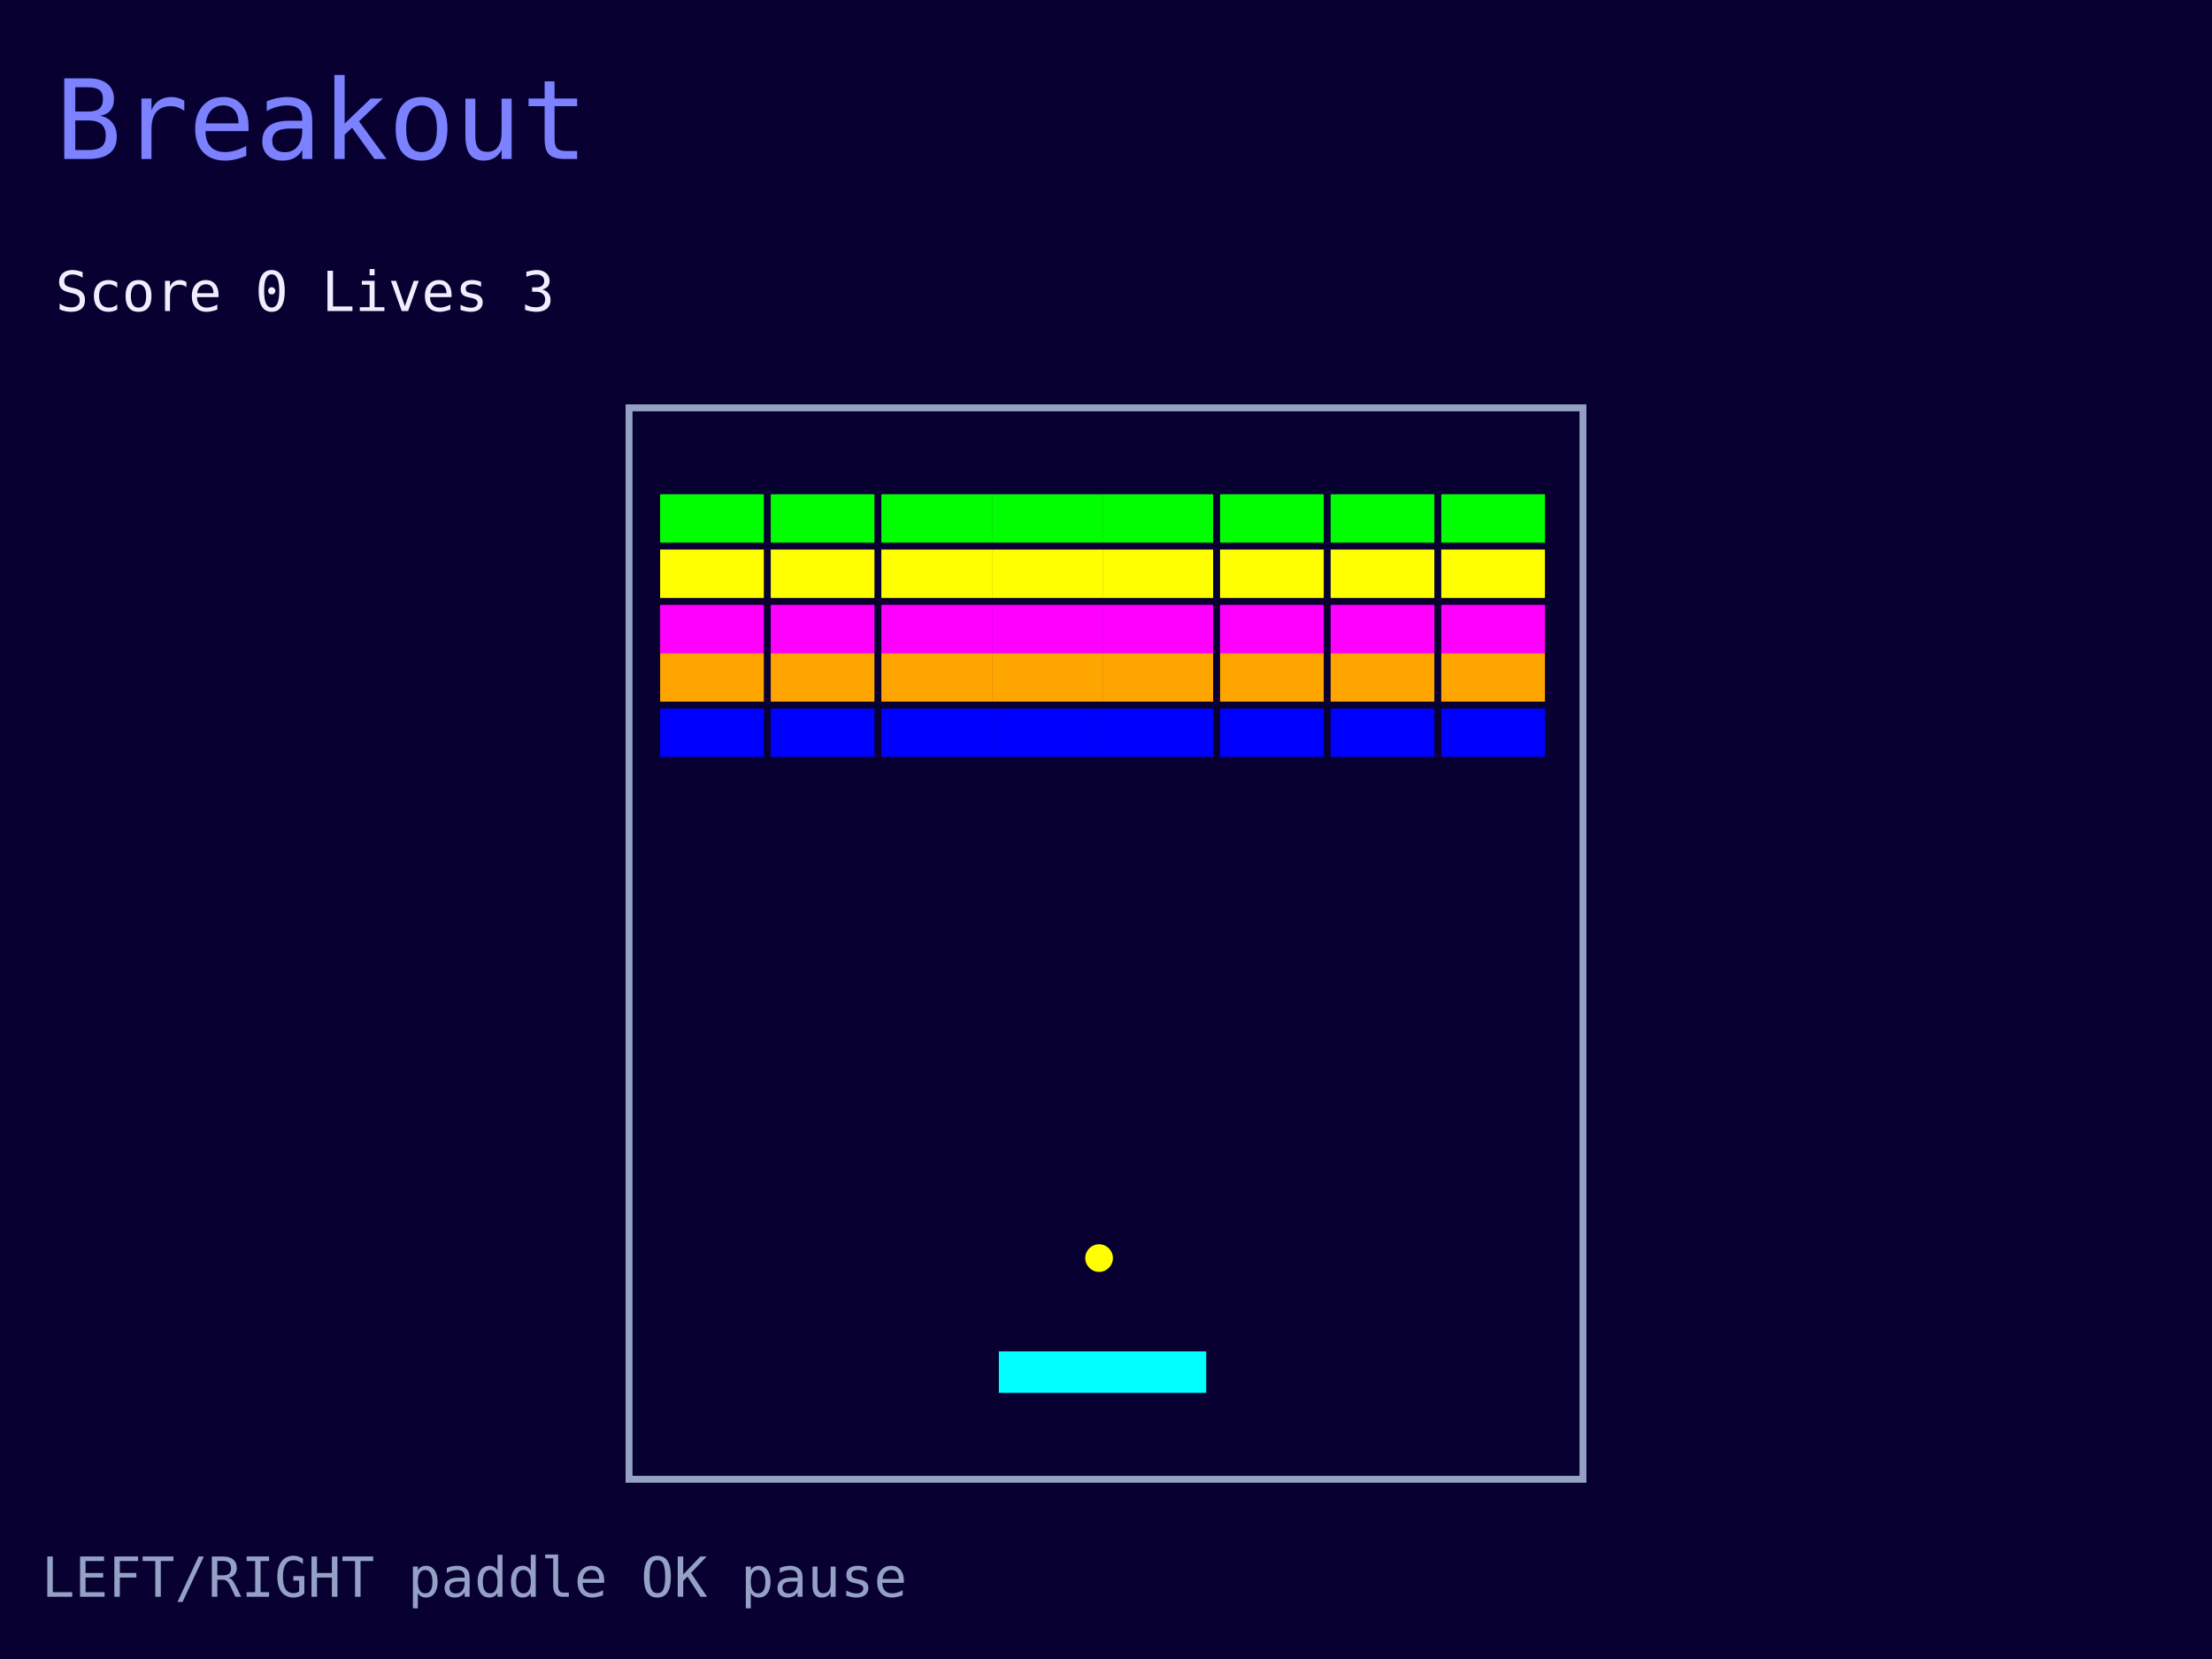
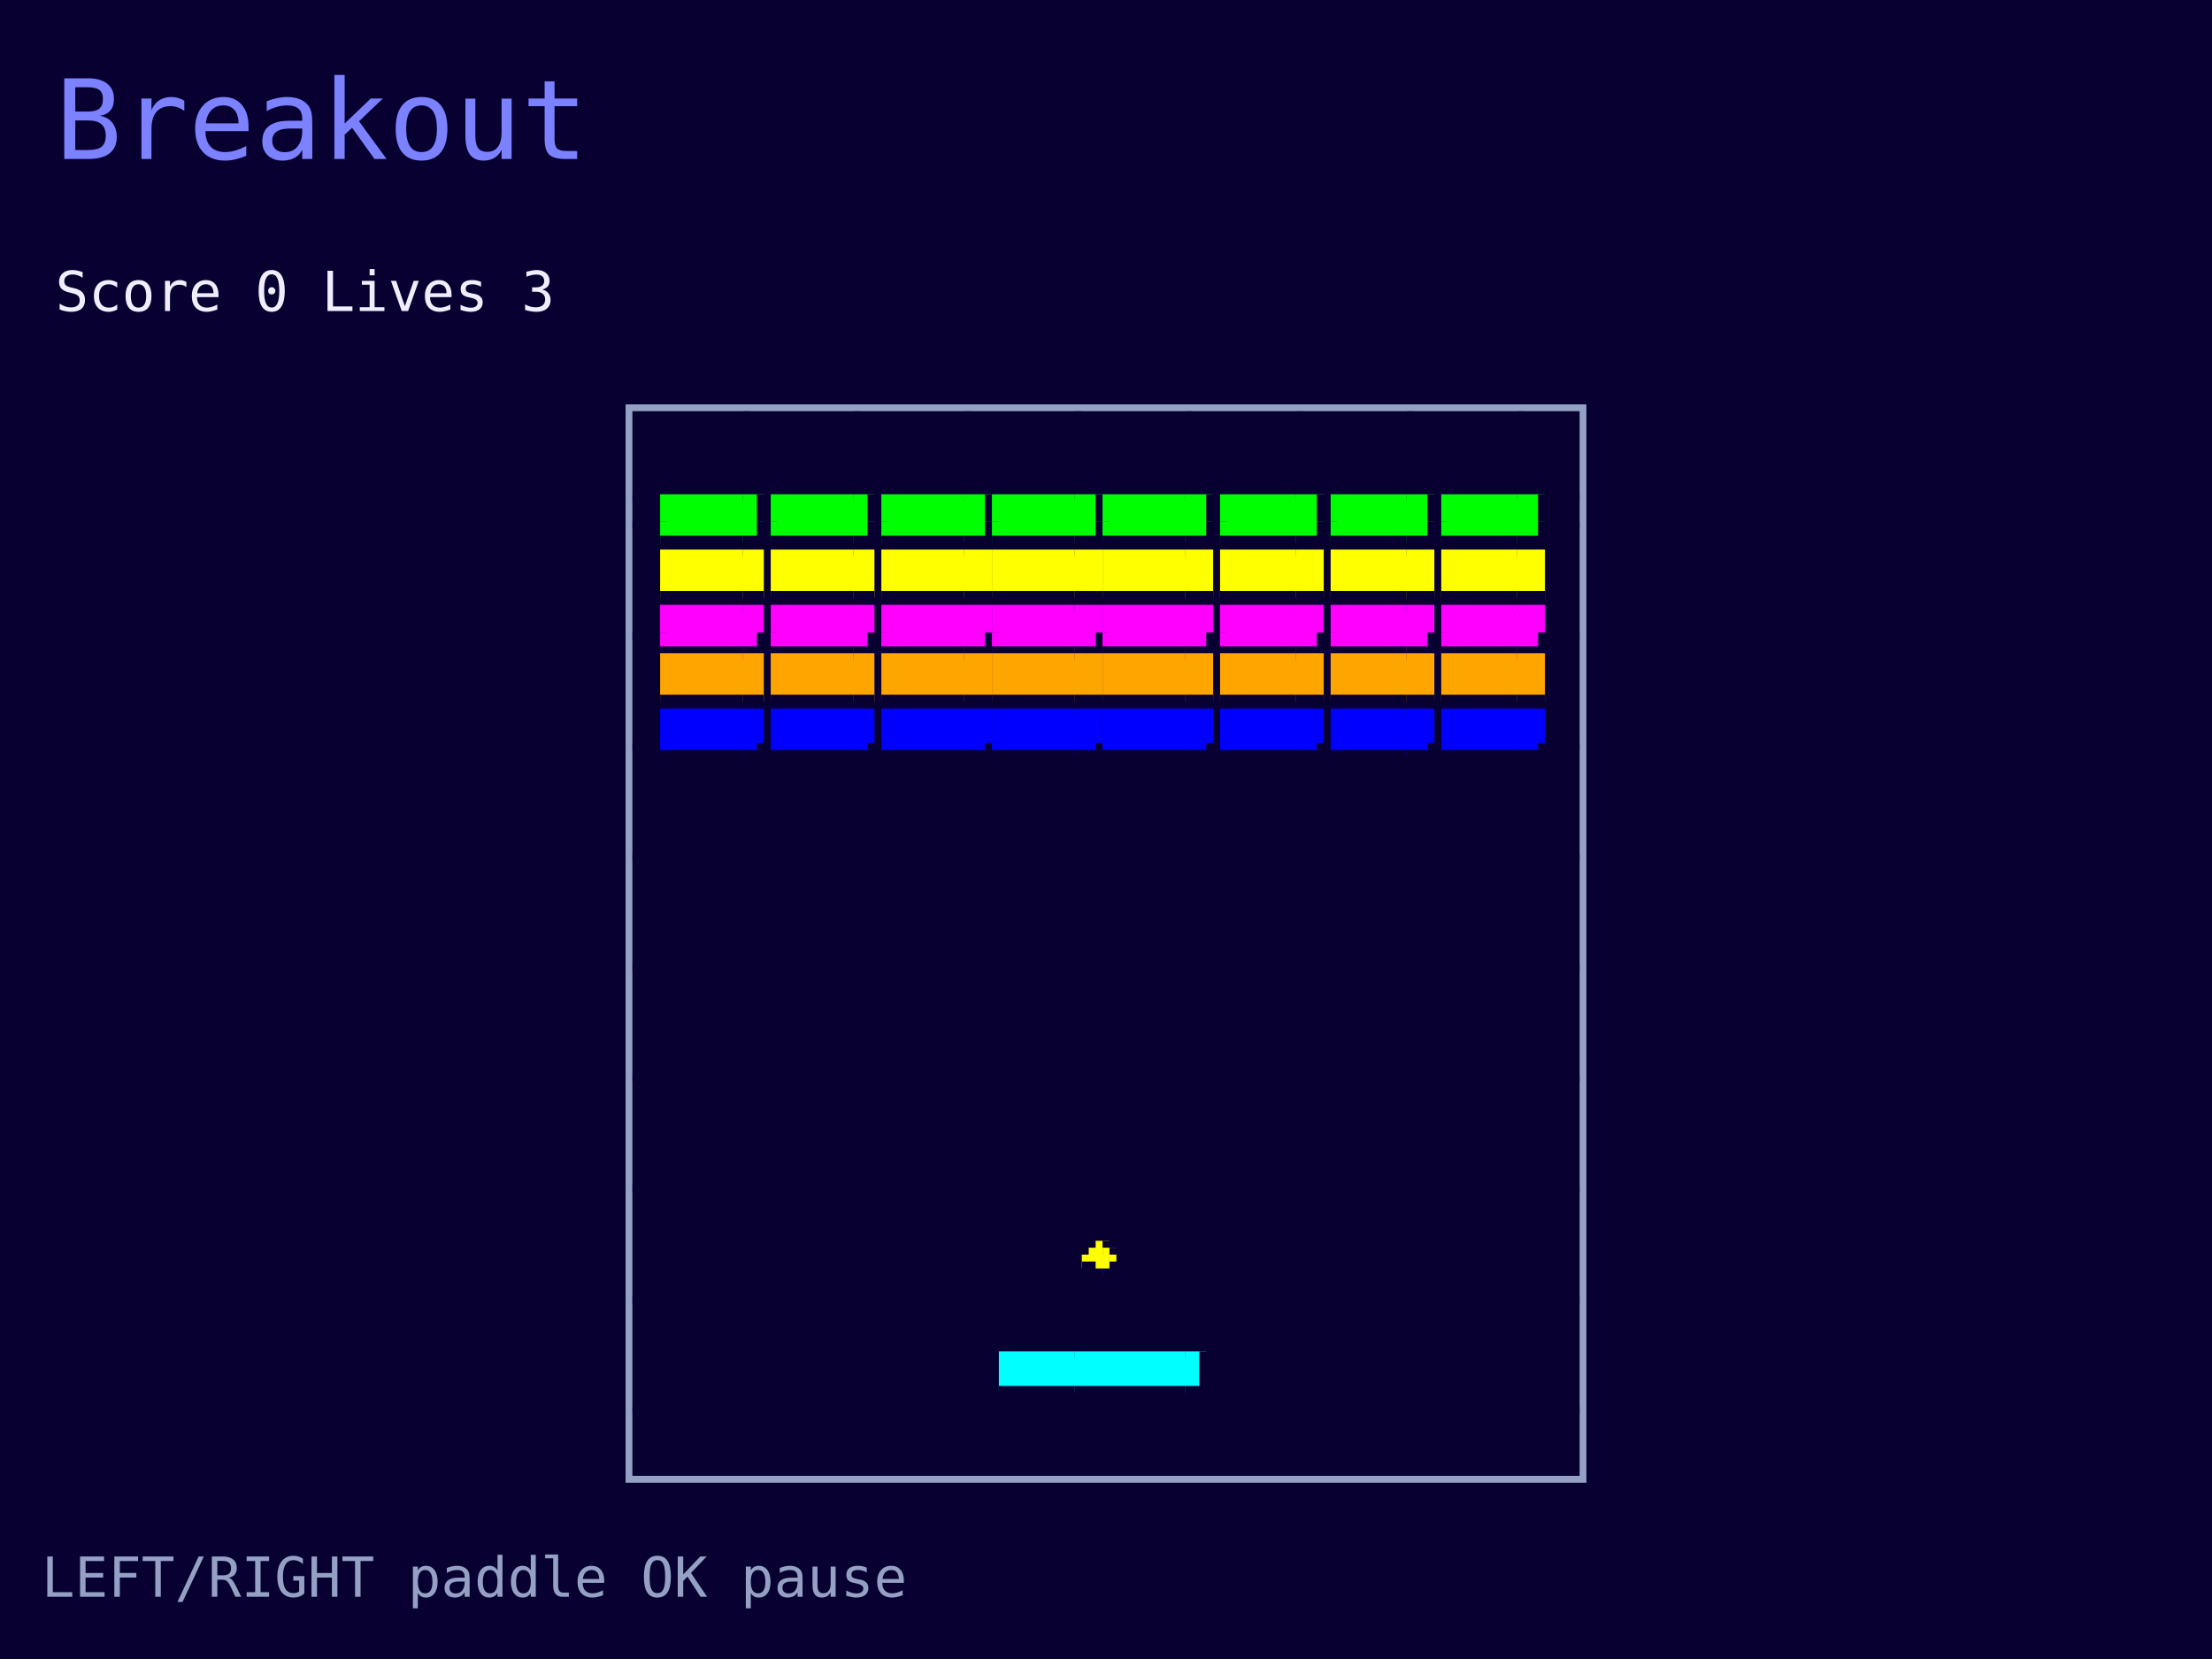
<svg xmlns="http://www.w3.org/2000/svg" width="320" height="240" viewBox="0 0 320 240">
  <rect x="0" y="0" width="320" height="240" rx="0" fill="#080031" stroke="#080031" />
  <text x="8" y="23" fill="#7b81ff" font-family="monospace" font-size="16" textLength="96" lengthAdjust="spacingAndGlyphs">Breakout</text>
-   <rect x="0" y="34" width="320" height="18" rx="0" fill="#080031" stroke="#080031" />
+   <rect x="91" y="59" width="138" height="155" rx="0" fill="none" stroke="#94a1c5" />
+   <text x="6" y="231" fill="#94a1c5" font-family="monospace" font-size="8" textLength="162" lengthAdjust="spacingAndGlyphs">LEFT/RIGHT paddle  OK pause</text>
+   <rect x="8" y="35" width="304" height="17" rx="0" fill="#080031" stroke="#080031" />
  <text x="8" y="45" fill="#eeeeff" font-family="monospace" font-size="8" textLength="96" lengthAdjust="spacingAndGlyphs">Score 0  Lives 3</text>
-   <rect x="92" y="60" width="136" height="153" rx="0" fill="#080031" stroke="#080031" />
-   <rect x="91" y="59" width="138" height="155" rx="0" fill="none" stroke="#94a1c5" />
-   <rect x="96" y="72" width="14" height="6" rx="0" fill="#00ff00" stroke="#00ff00" />
-   <rect x="112" y="72" width="14" height="6" rx="0" fill="#00ff00" stroke="#00ff00" />
-   <rect x="128" y="72" width="15" height="6" rx="0" fill="#00ff00" stroke="#00ff00" />
-   <rect x="144" y="72" width="15" height="6" rx="0" fill="#00ff00" stroke="#00ff00" />
-   <rect x="160" y="72" width="15" height="6" rx="0" fill="#00ff00" stroke="#00ff00" />
-   <rect x="177" y="72" width="14" height="6" rx="0" fill="#00ff00" stroke="#00ff00" />
-   <rect x="193" y="72" width="14" height="6" rx="0" fill="#00ff00" stroke="#00ff00" />
-   <rect x="209" y="72" width="14" height="6" rx="0" fill="#00ff00" stroke="#00ff00" />
-   <rect x="96" y="80" width="14" height="6" rx="0" fill="#ffff00" stroke="#ffff00" />
-   <rect x="112" y="80" width="14" height="6" rx="0" fill="#ffff00" stroke="#ffff00" />
-   <rect x="128" y="80" width="15" height="6" rx="0" fill="#ffff00" stroke="#ffff00" />
-   <rect x="144" y="80" width="15" height="6" rx="0" fill="#ffff00" stroke="#ffff00" />
-   <rect x="160" y="80" width="15" height="6" rx="0" fill="#ffff00" stroke="#ffff00" />
-   <rect x="177" y="80" width="14" height="6" rx="0" fill="#ffff00" stroke="#ffff00" />
-   <rect x="193" y="80" width="14" height="6" rx="0" fill="#ffff00" stroke="#ffff00" />
-   <rect x="209" y="80" width="14" height="6" rx="0" fill="#ffff00" stroke="#ffff00" />
-   <rect x="96" y="88" width="14" height="6" rx="0" fill="#ff00ff" stroke="#ff00ff" />
-   <rect x="112" y="88" width="14" height="6" rx="0" fill="#ff00ff" stroke="#ff00ff" />
-   <rect x="128" y="88" width="15" height="6" rx="0" fill="#ff00ff" stroke="#ff00ff" />
-   <rect x="144" y="88" width="15" height="6" rx="0" fill="#ff00ff" stroke="#ff00ff" />
-   <rect x="160" y="88" width="15" height="6" rx="0" fill="#ff00ff" stroke="#ff00ff" />
-   <rect x="177" y="88" width="14" height="6" rx="0" fill="#ff00ff" stroke="#ff00ff" />
-   <rect x="193" y="88" width="14" height="6" rx="0" fill="#ff00ff" stroke="#ff00ff" />
-   <rect x="209" y="88" width="14" height="6" rx="0" fill="#ff00ff" stroke="#ff00ff" />
-   <rect x="96" y="95" width="14" height="6" rx="0" fill="#ffa500" stroke="#ffa500" />
-   <rect x="112" y="95" width="14" height="6" rx="0" fill="#ffa500" stroke="#ffa500" />
-   <rect x="128" y="95" width="15" height="6" rx="0" fill="#ffa500" stroke="#ffa500" />
-   <rect x="144" y="95" width="15" height="6" rx="0" fill="#ffa500" stroke="#ffa500" />
-   <rect x="160" y="95" width="15" height="6" rx="0" fill="#ffa500" stroke="#ffa500" />
-   <rect x="177" y="95" width="14" height="6" rx="0" fill="#ffa500" stroke="#ffa500" />
-   <rect x="193" y="95" width="14" height="6" rx="0" fill="#ffa500" stroke="#ffa500" />
-   <rect x="209" y="95" width="14" height="6" rx="0" fill="#ffa500" stroke="#ffa500" />
-   <rect x="96" y="103" width="14" height="6" rx="0" fill="#0000ff" stroke="#0000ff" />
-   <rect x="112" y="103" width="14" height="6" rx="0" fill="#0000ff" stroke="#0000ff" />
-   <rect x="128" y="103" width="15" height="6" rx="0" fill="#0000ff" stroke="#0000ff" />
-   <rect x="144" y="103" width="15" height="6" rx="0" fill="#0000ff" stroke="#0000ff" />
-   <rect x="160" y="103" width="15" height="6" rx="0" fill="#0000ff" stroke="#0000ff" />
-   <rect x="177" y="103" width="14" height="6" rx="0" fill="#0000ff" stroke="#0000ff" />
-   <rect x="193" y="103" width="14" height="6" rx="0" fill="#0000ff" stroke="#0000ff" />
-   <rect x="209" y="103" width="14" height="6" rx="0" fill="#0000ff" stroke="#0000ff" />
-   <rect x="145" y="196" width="29" height="5" rx="0" fill="#00ffff" stroke="#00ffff" />
-   <circle cx="159" cy="182" r="2" fill="#ffff00" />
-   <rect x="0" y="217" width="320" height="23" rx="0" fill="#080031" stroke="#080031" />
-   <text x="6" y="231" fill="#94a1c5" font-family="monospace" font-size="8" textLength="162" lengthAdjust="spacingAndGlyphs">LEFT/RIGHT paddle  OK pause</text>
+   <rect x="92" y="60" width="16" height="12" rx="0" fill="#080031" stroke="#080031" />
+   <rect x="92" y="72" width="4" height="4" rx="0" fill="#080031" stroke="#080031" />
+   <rect x="96" y="72" width="12" height="4" rx="0" fill="#00ff00" stroke="#00ff00" />
+   <rect x="108" y="60" width="16" height="12" rx="0" fill="#080031" stroke="#080031" />
+   <rect x="108" y="72" width="2" height="4" rx="0" fill="#00ff00" stroke="#00ff00" />
+   <rect x="110" y="72" width="2" height="4" rx="0" fill="#080031" stroke="#080031" />
+   <rect x="112" y="72" width="12" height="4" rx="0" fill="#00ff00" stroke="#00ff00" />
+   <rect x="124" y="60" width="16" height="12" rx="0" fill="#080031" stroke="#080031" />
+   <rect x="124" y="72" width="2" height="4" rx="0" fill="#00ff00" stroke="#00ff00" />
+   <rect x="126" y="72" width="2" height="4" rx="0" fill="#080031" stroke="#080031" />
+   <rect x="128" y="72" width="12" height="4" rx="0" fill="#00ff00" stroke="#00ff00" />
+   <rect x="140" y="60" width="16" height="12" rx="0" fill="#080031" stroke="#080031" />
+   <rect x="140" y="72" width="3" height="4" rx="0" fill="#00ff00" stroke="#00ff00" />
+   <rect x="143" y="72" width="1" height="4" rx="0" fill="#080031" stroke="#080031" />
+   <rect x="144" y="72" width="12" height="4" rx="0" fill="#00ff00" stroke="#00ff00" />
+   <rect x="156" y="60" width="16" height="12" rx="0" fill="#080031" stroke="#080031" />
+   <rect x="156" y="72" width="3" height="4" rx="0" fill="#00ff00" stroke="#00ff00" />
+   <rect x="159" y="72" width="1" height="4" rx="0" fill="#080031" stroke="#080031" />
+   <rect x="160" y="72" width="12" height="4" rx="0" fill="#00ff00" stroke="#00ff00" />
+   <rect x="172" y="60" width="16" height="12" rx="0" fill="#080031" stroke="#080031" />
+   <rect x="172" y="72" width="3" height="4" rx="0" fill="#00ff00" stroke="#00ff00" />
+   <rect x="175" y="72" width="2" height="4" rx="0" fill="#080031" stroke="#080031" />
+   <rect x="177" y="72" width="11" height="4" rx="0" fill="#00ff00" stroke="#00ff00" />
+   <rect x="188" y="60" width="16" height="12" rx="0" fill="#080031" stroke="#080031" />
+   <rect x="188" y="72" width="3" height="4" rx="0" fill="#00ff00" stroke="#00ff00" />
+   <rect x="191" y="72" width="2" height="4" rx="0" fill="#080031" stroke="#080031" />
+   <rect x="193" y="72" width="11" height="4" rx="0" fill="#00ff00" stroke="#00ff00" />
+   <rect x="204" y="60" width="16" height="12" rx="0" fill="#080031" stroke="#080031" />
+   <rect x="204" y="72" width="3" height="4" rx="0" fill="#00ff00" stroke="#00ff00" />
+   <rect x="207" y="72" width="2" height="4" rx="0" fill="#080031" stroke="#080031" />
+   <rect x="209" y="72" width="11" height="4" rx="0" fill="#00ff00" stroke="#00ff00" />
+   <rect x="220" y="60" width="8" height="12" rx="0" fill="#080031" stroke="#080031" />
+   <rect x="220" y="72" width="3" height="4" rx="0" fill="#00ff00" stroke="#00ff00" />
+   <rect x="223" y="72" width="5" height="4" rx="0" fill="#080031" stroke="#080031" />
+   <rect x="92" y="76" width="4" height="16" rx="0" fill="#080031" stroke="#080031" />
+   <rect x="96" y="76" width="12" height="2" rx="0" fill="#00ff00" stroke="#00ff00" />
+   <rect x="96" y="78" width="12" height="2" rx="0" fill="#080031" stroke="#080031" />
+   <rect x="96" y="80" width="12" height="6" rx="0" fill="#ffff00" stroke="#ffff00" />
+   <rect x="96" y="86" width="12" height="2" rx="0" fill="#080031" stroke="#080031" />
+   <rect x="96" y="88" width="12" height="4" rx="0" fill="#ff00ff" stroke="#ff00ff" />
+   <rect x="108" y="76" width="2" height="2" rx="0" fill="#00ff00" stroke="#00ff00" />
+   <rect x="110" y="76" width="2" height="16" rx="0" fill="#080031" stroke="#080031" />
+   <rect x="112" y="76" width="12" height="2" rx="0" fill="#00ff00" stroke="#00ff00" />
+   <rect x="108" y="78" width="2" height="2" rx="0" fill="#080031" stroke="#080031" />
+   <rect x="112" y="78" width="12" height="2" rx="0" fill="#080031" stroke="#080031" />
+   <rect x="108" y="80" width="2" height="6" rx="0" fill="#ffff00" stroke="#ffff00" />
+   <rect x="112" y="80" width="12" height="6" rx="0" fill="#ffff00" stroke="#ffff00" />
+   <rect x="108" y="86" width="2" height="2" rx="0" fill="#080031" stroke="#080031" />
+   <rect x="112" y="86" width="12" height="2" rx="0" fill="#080031" stroke="#080031" />
+   <rect x="108" y="88" width="2" height="4" rx="0" fill="#ff00ff" stroke="#ff00ff" />
+   <rect x="112" y="88" width="12" height="4" rx="0" fill="#ff00ff" stroke="#ff00ff" />
+   <rect x="124" y="76" width="2" height="2" rx="0" fill="#00ff00" stroke="#00ff00" />
+   <rect x="126" y="76" width="2" height="16" rx="0" fill="#080031" stroke="#080031" />
+   <rect x="128" y="76" width="12" height="2" rx="0" fill="#00ff00" stroke="#00ff00" />
+   <rect x="124" y="78" width="2" height="2" rx="0" fill="#080031" stroke="#080031" />
+   <rect x="128" y="78" width="12" height="2" rx="0" fill="#080031" stroke="#080031" />
+   <rect x="124" y="80" width="2" height="6" rx="0" fill="#ffff00" stroke="#ffff00" />
+   <rect x="128" y="80" width="12" height="6" rx="0" fill="#ffff00" stroke="#ffff00" />
+   <rect x="124" y="86" width="2" height="2" rx="0" fill="#080031" stroke="#080031" />
+   <rect x="128" y="86" width="12" height="2" rx="0" fill="#080031" stroke="#080031" />
+   <rect x="124" y="88" width="2" height="4" rx="0" fill="#ff00ff" stroke="#ff00ff" />
+   <rect x="128" y="88" width="12" height="4" rx="0" fill="#ff00ff" stroke="#ff00ff" />
+   <rect x="140" y="76" width="3" height="2" rx="0" fill="#00ff00" stroke="#00ff00" />
+   <rect x="143" y="76" width="1" height="16" rx="0" fill="#080031" stroke="#080031" />
+   <rect x="144" y="76" width="12" height="2" rx="0" fill="#00ff00" stroke="#00ff00" />
+   <rect x="140" y="78" width="3" height="2" rx="0" fill="#080031" stroke="#080031" />
+   <rect x="144" y="78" width="12" height="2" rx="0" fill="#080031" stroke="#080031" />
+   <rect x="140" y="80" width="3" height="6" rx="0" fill="#ffff00" stroke="#ffff00" />
+   <rect x="144" y="80" width="12" height="6" rx="0" fill="#ffff00" stroke="#ffff00" />
+   <rect x="140" y="86" width="3" height="2" rx="0" fill="#080031" stroke="#080031" />
+   <rect x="144" y="86" width="12" height="2" rx="0" fill="#080031" stroke="#080031" />
+   <rect x="140" y="88" width="3" height="4" rx="0" fill="#ff00ff" stroke="#ff00ff" />
+   <rect x="144" y="88" width="12" height="4" rx="0" fill="#ff00ff" stroke="#ff00ff" />
+   <rect x="156" y="76" width="3" height="2" rx="0" fill="#00ff00" stroke="#00ff00" />
+   <rect x="159" y="76" width="1" height="16" rx="0" fill="#080031" stroke="#080031" />
+   <rect x="160" y="76" width="12" height="2" rx="0" fill="#00ff00" stroke="#00ff00" />
+   <rect x="156" y="78" width="3" height="2" rx="0" fill="#080031" stroke="#080031" />
+   <rect x="160" y="78" width="12" height="2" rx="0" fill="#080031" stroke="#080031" />
+   <rect x="156" y="80" width="3" height="6" rx="0" fill="#ffff00" stroke="#ffff00" />
+   <rect x="160" y="80" width="12" height="6" rx="0" fill="#ffff00" stroke="#ffff00" />
+   <rect x="156" y="86" width="3" height="2" rx="0" fill="#080031" stroke="#080031" />
+   <rect x="160" y="86" width="12" height="2" rx="0" fill="#080031" stroke="#080031" />
+   <rect x="156" y="88" width="3" height="4" rx="0" fill="#ff00ff" stroke="#ff00ff" />
+   <rect x="160" y="88" width="12" height="4" rx="0" fill="#ff00ff" stroke="#ff00ff" />
+   <rect x="172" y="76" width="3" height="2" rx="0" fill="#00ff00" stroke="#00ff00" />
+   <rect x="175" y="76" width="2" height="16" rx="0" fill="#080031" stroke="#080031" />
+   <rect x="177" y="76" width="11" height="2" rx="0" fill="#00ff00" stroke="#00ff00" />
+   <rect x="172" y="78" width="3" height="2" rx="0" fill="#080031" stroke="#080031" />
+   <rect x="177" y="78" width="11" height="2" rx="0" fill="#080031" stroke="#080031" />
+   <rect x="172" y="80" width="3" height="6" rx="0" fill="#ffff00" stroke="#ffff00" />
+   <rect x="177" y="80" width="11" height="6" rx="0" fill="#ffff00" stroke="#ffff00" />
+   <rect x="172" y="86" width="3" height="2" rx="0" fill="#080031" stroke="#080031" />
+   <rect x="177" y="86" width="11" height="2" rx="0" fill="#080031" stroke="#080031" />
+   <rect x="172" y="88" width="3" height="4" rx="0" fill="#ff00ff" stroke="#ff00ff" />
+   <rect x="177" y="88" width="11" height="4" rx="0" fill="#ff00ff" stroke="#ff00ff" />
+   <rect x="188" y="76" width="3" height="2" rx="0" fill="#00ff00" stroke="#00ff00" />
+   <rect x="191" y="76" width="2" height="16" rx="0" fill="#080031" stroke="#080031" />
+   <rect x="193" y="76" width="11" height="2" rx="0" fill="#00ff00" stroke="#00ff00" />
+   <rect x="188" y="78" width="3" height="2" rx="0" fill="#080031" stroke="#080031" />
+   <rect x="193" y="78" width="11" height="2" rx="0" fill="#080031" stroke="#080031" />
+   <rect x="188" y="80" width="3" height="6" rx="0" fill="#ffff00" stroke="#ffff00" />
+   <rect x="193" y="80" width="11" height="6" rx="0" fill="#ffff00" stroke="#ffff00" />
+   <rect x="188" y="86" width="3" height="2" rx="0" fill="#080031" stroke="#080031" />
+   <rect x="193" y="86" width="11" height="2" rx="0" fill="#080031" stroke="#080031" />
+   <rect x="188" y="88" width="3" height="4" rx="0" fill="#ff00ff" stroke="#ff00ff" />
+   <rect x="193" y="88" width="11" height="4" rx="0" fill="#ff00ff" stroke="#ff00ff" />
+   <rect x="204" y="76" width="3" height="2" rx="0" fill="#00ff00" stroke="#00ff00" />
+   <rect x="207" y="76" width="2" height="16" rx="0" fill="#080031" stroke="#080031" />
+   <rect x="209" y="76" width="11" height="2" rx="0" fill="#00ff00" stroke="#00ff00" />
+   <rect x="204" y="78" width="3" height="2" rx="0" fill="#080031" stroke="#080031" />
+   <rect x="209" y="78" width="11" height="2" rx="0" fill="#080031" stroke="#080031" />
+   <rect x="204" y="80" width="3" height="6" rx="0" fill="#ffff00" stroke="#ffff00" />
+   <rect x="209" y="80" width="11" height="6" rx="0" fill="#ffff00" stroke="#ffff00" />
+   <rect x="204" y="86" width="3" height="2" rx="0" fill="#080031" stroke="#080031" />
+   <rect x="209" y="86" width="11" height="2" rx="0" fill="#080031" stroke="#080031" />
+   <rect x="204" y="88" width="3" height="4" rx="0" fill="#ff00ff" stroke="#ff00ff" />
+   <rect x="209" y="88" width="11" height="4" rx="0" fill="#ff00ff" stroke="#ff00ff" />
+   <rect x="220" y="76" width="3" height="2" rx="0" fill="#00ff00" stroke="#00ff00" />
+   <rect x="223" y="76" width="5" height="16" rx="0" fill="#080031" stroke="#080031" />
+   <rect x="220" y="78" width="3" height="2" rx="0" fill="#080031" stroke="#080031" />
+   <rect x="220" y="80" width="3" height="6" rx="0" fill="#ffff00" stroke="#ffff00" />
+   <rect x="220" y="86" width="3" height="2" rx="0" fill="#080031" stroke="#080031" />
+   <rect x="220" y="88" width="3" height="4" rx="0" fill="#ff00ff" stroke="#ff00ff" />
+   <rect x="92" y="92" width="4" height="16" rx="0" fill="#080031" stroke="#080031" />
+   <rect x="96" y="92" width="12" height="2" rx="0" fill="#ff00ff" stroke="#ff00ff" />
+   <rect x="96" y="94" width="12" height="1" rx="0" fill="#080031" stroke="#080031" />
+   <rect x="96" y="95" width="12" height="6" rx="0" fill="#ffa500" stroke="#ffa500" />
+   <rect x="96" y="101" width="12" height="2" rx="0" fill="#080031" stroke="#080031" />
+   <rect x="96" y="103" width="12" height="5" rx="0" fill="#0000ff" stroke="#0000ff" />
+   <rect x="108" y="92" width="2" height="2" rx="0" fill="#ff00ff" stroke="#ff00ff" />
+   <rect x="110" y="92" width="2" height="16" rx="0" fill="#080031" stroke="#080031" />
+   <rect x="112" y="92" width="12" height="2" rx="0" fill="#ff00ff" stroke="#ff00ff" />
+   <rect x="108" y="94" width="2" height="1" rx="0" fill="#080031" stroke="#080031" />
+   <rect x="112" y="94" width="12" height="1" rx="0" fill="#080031" stroke="#080031" />
+   <rect x="108" y="95" width="2" height="6" rx="0" fill="#ffa500" stroke="#ffa500" />
+   <rect x="112" y="95" width="12" height="6" rx="0" fill="#ffa500" stroke="#ffa500" />
+   <rect x="108" y="101" width="2" height="2" rx="0" fill="#080031" stroke="#080031" />
+   <rect x="112" y="101" width="12" height="2" rx="0" fill="#080031" stroke="#080031" />
+   <rect x="108" y="103" width="2" height="5" rx="0" fill="#0000ff" stroke="#0000ff" />
+   <rect x="112" y="103" width="12" height="5" rx="0" fill="#0000ff" stroke="#0000ff" />
+   <rect x="124" y="92" width="2" height="2" rx="0" fill="#ff00ff" stroke="#ff00ff" />
+   <rect x="126" y="92" width="2" height="16" rx="0" fill="#080031" stroke="#080031" />
+   <rect x="128" y="92" width="12" height="2" rx="0" fill="#ff00ff" stroke="#ff00ff" />
+   <rect x="124" y="94" width="2" height="1" rx="0" fill="#080031" stroke="#080031" />
+   <rect x="128" y="94" width="12" height="1" rx="0" fill="#080031" stroke="#080031" />
+   <rect x="124" y="95" width="2" height="6" rx="0" fill="#ffa500" stroke="#ffa500" />
+   <rect x="128" y="95" width="12" height="6" rx="0" fill="#ffa500" stroke="#ffa500" />
+   <rect x="124" y="101" width="2" height="2" rx="0" fill="#080031" stroke="#080031" />
+   <rect x="128" y="101" width="12" height="2" rx="0" fill="#080031" stroke="#080031" />
+   <rect x="124" y="103" width="2" height="5" rx="0" fill="#0000ff" stroke="#0000ff" />
+   <rect x="128" y="103" width="12" height="5" rx="0" fill="#0000ff" stroke="#0000ff" />
+   <rect x="140" y="92" width="3" height="2" rx="0" fill="#ff00ff" stroke="#ff00ff" />
+   <rect x="143" y="92" width="1" height="16" rx="0" fill="#080031" stroke="#080031" />
+   <rect x="144" y="92" width="12" height="2" rx="0" fill="#ff00ff" stroke="#ff00ff" />
+   <rect x="140" y="94" width="3" height="1" rx="0" fill="#080031" stroke="#080031" />
+   <rect x="144" y="94" width="12" height="1" rx="0" fill="#080031" stroke="#080031" />
+   <rect x="140" y="95" width="3" height="6" rx="0" fill="#ffa500" stroke="#ffa500" />
+   <rect x="144" y="95" width="12" height="6" rx="0" fill="#ffa500" stroke="#ffa500" />
+   <rect x="140" y="101" width="3" height="2" rx="0" fill="#080031" stroke="#080031" />
+   <rect x="144" y="101" width="12" height="2" rx="0" fill="#080031" stroke="#080031" />
+   <rect x="140" y="103" width="3" height="5" rx="0" fill="#0000ff" stroke="#0000ff" />
+   <rect x="144" y="103" width="12" height="5" rx="0" fill="#0000ff" stroke="#0000ff" />
+   <rect x="156" y="92" width="3" height="2" rx="0" fill="#ff00ff" stroke="#ff00ff" />
+   <rect x="159" y="92" width="1" height="16" rx="0" fill="#080031" stroke="#080031" />
+   <rect x="160" y="92" width="12" height="2" rx="0" fill="#ff00ff" stroke="#ff00ff" />
+   <rect x="156" y="94" width="3" height="1" rx="0" fill="#080031" stroke="#080031" />
+   <rect x="160" y="94" width="12" height="1" rx="0" fill="#080031" stroke="#080031" />
+   <rect x="156" y="95" width="3" height="6" rx="0" fill="#ffa500" stroke="#ffa500" />
+   <rect x="160" y="95" width="12" height="6" rx="0" fill="#ffa500" stroke="#ffa500" />
+   <rect x="156" y="101" width="3" height="2" rx="0" fill="#080031" stroke="#080031" />
+   <rect x="160" y="101" width="12" height="2" rx="0" fill="#080031" stroke="#080031" />
+   <rect x="156" y="103" width="3" height="5" rx="0" fill="#0000ff" stroke="#0000ff" />
+   <rect x="160" y="103" width="12" height="5" rx="0" fill="#0000ff" stroke="#0000ff" />
+   <rect x="172" y="92" width="3" height="2" rx="0" fill="#ff00ff" stroke="#ff00ff" />
+   <rect x="175" y="92" width="2" height="16" rx="0" fill="#080031" stroke="#080031" />
+   <rect x="177" y="92" width="11" height="2" rx="0" fill="#ff00ff" stroke="#ff00ff" />
+   <rect x="172" y="94" width="3" height="1" rx="0" fill="#080031" stroke="#080031" />
+   <rect x="177" y="94" width="11" height="1" rx="0" fill="#080031" stroke="#080031" />
+   <rect x="172" y="95" width="3" height="6" rx="0" fill="#ffa500" stroke="#ffa500" />
+   <rect x="177" y="95" width="11" height="6" rx="0" fill="#ffa500" stroke="#ffa500" />
+   <rect x="172" y="101" width="3" height="2" rx="0" fill="#080031" stroke="#080031" />
+   <rect x="177" y="101" width="11" height="2" rx="0" fill="#080031" stroke="#080031" />
+   <rect x="172" y="103" width="3" height="5" rx="0" fill="#0000ff" stroke="#0000ff" />
+   <rect x="177" y="103" width="11" height="5" rx="0" fill="#0000ff" stroke="#0000ff" />
+   <rect x="188" y="92" width="3" height="2" rx="0" fill="#ff00ff" stroke="#ff00ff" />
+   <rect x="191" y="92" width="2" height="16" rx="0" fill="#080031" stroke="#080031" />
+   <rect x="193" y="92" width="11" height="2" rx="0" fill="#ff00ff" stroke="#ff00ff" />
+   <rect x="188" y="94" width="3" height="1" rx="0" fill="#080031" stroke="#080031" />
+   <rect x="193" y="94" width="11" height="1" rx="0" fill="#080031" stroke="#080031" />
+   <rect x="188" y="95" width="3" height="6" rx="0" fill="#ffa500" stroke="#ffa500" />
+   <rect x="193" y="95" width="11" height="6" rx="0" fill="#ffa500" stroke="#ffa500" />
+   <rect x="188" y="101" width="3" height="2" rx="0" fill="#080031" stroke="#080031" />
+   <rect x="193" y="101" width="11" height="2" rx="0" fill="#080031" stroke="#080031" />
+   <rect x="188" y="103" width="3" height="5" rx="0" fill="#0000ff" stroke="#0000ff" />
+   <rect x="193" y="103" width="11" height="5" rx="0" fill="#0000ff" stroke="#0000ff" />
+   <rect x="204" y="92" width="3" height="2" rx="0" fill="#ff00ff" stroke="#ff00ff" />
+   <rect x="207" y="92" width="2" height="16" rx="0" fill="#080031" stroke="#080031" />
+   <rect x="209" y="92" width="11" height="2" rx="0" fill="#ff00ff" stroke="#ff00ff" />
+   <rect x="204" y="94" width="3" height="1" rx="0" fill="#080031" stroke="#080031" />
+   <rect x="209" y="94" width="11" height="1" rx="0" fill="#080031" stroke="#080031" />
+   <rect x="204" y="95" width="3" height="6" rx="0" fill="#ffa500" stroke="#ffa500" />
+   <rect x="209" y="95" width="11" height="6" rx="0" fill="#ffa500" stroke="#ffa500" />
+   <rect x="204" y="101" width="3" height="2" rx="0" fill="#080031" stroke="#080031" />
+   <rect x="209" y="101" width="11" height="2" rx="0" fill="#080031" stroke="#080031" />
+   <rect x="204" y="103" width="3" height="5" rx="0" fill="#0000ff" stroke="#0000ff" />
+   <rect x="209" y="103" width="11" height="5" rx="0" fill="#0000ff" stroke="#0000ff" />
+   <rect x="220" y="92" width="3" height="2" rx="0" fill="#ff00ff" stroke="#ff00ff" />
+   <rect x="223" y="92" width="5" height="16" rx="0" fill="#080031" stroke="#080031" />
+   <rect x="220" y="94" width="3" height="1" rx="0" fill="#080031" stroke="#080031" />
+   <rect x="220" y="95" width="3" height="6" rx="0" fill="#ffa500" stroke="#ffa500" />
+   <rect x="220" y="101" width="3" height="2" rx="0" fill="#080031" stroke="#080031" />
+   <rect x="220" y="103" width="3" height="5" rx="0" fill="#0000ff" stroke="#0000ff" />
+   <rect x="92" y="108" width="4" height="16" rx="0" fill="#080031" stroke="#080031" />
+   <rect x="96" y="108" width="12" height="1" rx="0" fill="#0000ff" stroke="#0000ff" />
+   <rect x="96" y="109" width="12" height="15" rx="0" fill="#080031" stroke="#080031" />
+   <rect x="108" y="108" width="2" height="1" rx="0" fill="#0000ff" stroke="#0000ff" />
+   <rect x="110" y="108" width="2" height="16" rx="0" fill="#080031" stroke="#080031" />
+   <rect x="112" y="108" width="12" height="1" rx="0" fill="#0000ff" stroke="#0000ff" />
+   <rect x="108" y="109" width="2" height="15" rx="0" fill="#080031" stroke="#080031" />
+   <rect x="112" y="109" width="12" height="15" rx="0" fill="#080031" stroke="#080031" />
+   <rect x="124" y="108" width="2" height="1" rx="0" fill="#0000ff" stroke="#0000ff" />
+   <rect x="126" y="108" width="2" height="16" rx="0" fill="#080031" stroke="#080031" />
+   <rect x="128" y="108" width="12" height="1" rx="0" fill="#0000ff" stroke="#0000ff" />
+   <rect x="124" y="109" width="2" height="15" rx="0" fill="#080031" stroke="#080031" />
+   <rect x="128" y="109" width="12" height="15" rx="0" fill="#080031" stroke="#080031" />
+   <rect x="140" y="108" width="3" height="1" rx="0" fill="#0000ff" stroke="#0000ff" />
+   <rect x="143" y="108" width="1" height="16" rx="0" fill="#080031" stroke="#080031" />
+   <rect x="144" y="108" width="12" height="1" rx="0" fill="#0000ff" stroke="#0000ff" />
+   <rect x="140" y="109" width="3" height="15" rx="0" fill="#080031" stroke="#080031" />
+   <rect x="144" y="109" width="12" height="15" rx="0" fill="#080031" stroke="#080031" />
+   <rect x="156" y="108" width="3" height="1" rx="0" fill="#0000ff" stroke="#0000ff" />
+   <rect x="159" y="108" width="1" height="16" rx="0" fill="#080031" stroke="#080031" />
+   <rect x="160" y="108" width="12" height="1" rx="0" fill="#0000ff" stroke="#0000ff" />
+   <rect x="156" y="109" width="3" height="15" rx="0" fill="#080031" stroke="#080031" />
+   <rect x="160" y="109" width="12" height="15" rx="0" fill="#080031" stroke="#080031" />
+   <rect x="172" y="108" width="3" height="1" rx="0" fill="#0000ff" stroke="#0000ff" />
+   <rect x="175" y="108" width="2" height="16" rx="0" fill="#080031" stroke="#080031" />
+   <rect x="177" y="108" width="11" height="1" rx="0" fill="#0000ff" stroke="#0000ff" />
+   <rect x="172" y="109" width="3" height="15" rx="0" fill="#080031" stroke="#080031" />
+   <rect x="177" y="109" width="11" height="15" rx="0" fill="#080031" stroke="#080031" />
+   <rect x="188" y="108" width="3" height="1" rx="0" fill="#0000ff" stroke="#0000ff" />
+   <rect x="191" y="108" width="2" height="16" rx="0" fill="#080031" stroke="#080031" />
+   <rect x="193" y="108" width="11" height="1" rx="0" fill="#0000ff" stroke="#0000ff" />
+   <rect x="188" y="109" width="3" height="15" rx="0" fill="#080031" stroke="#080031" />
+   <rect x="193" y="109" width="11" height="15" rx="0" fill="#080031" stroke="#080031" />
+   <rect x="204" y="108" width="3" height="1" rx="0" fill="#0000ff" stroke="#0000ff" />
+   <rect x="207" y="108" width="2" height="16" rx="0" fill="#080031" stroke="#080031" />
+   <rect x="209" y="108" width="11" height="1" rx="0" fill="#0000ff" stroke="#0000ff" />
+   <rect x="204" y="109" width="3" height="15" rx="0" fill="#080031" stroke="#080031" />
+   <rect x="209" y="109" width="11" height="15" rx="0" fill="#080031" stroke="#080031" />
+   <rect x="220" y="108" width="3" height="1" rx="0" fill="#0000ff" stroke="#0000ff" />
+   <rect x="223" y="108" width="5" height="16" rx="0" fill="#080031" stroke="#080031" />
+   <rect x="220" y="109" width="3" height="15" rx="0" fill="#080031" stroke="#080031" />
+   <rect x="92" y="124" width="16" height="16" rx="0" fill="#080031" stroke="#080031" />
+   <rect x="108" y="124" width="16" height="16" rx="0" fill="#080031" stroke="#080031" />
+   <rect x="124" y="124" width="16" height="16" rx="0" fill="#080031" stroke="#080031" />
+   <rect x="140" y="124" width="16" height="16" rx="0" fill="#080031" stroke="#080031" />
+   <rect x="156" y="124" width="16" height="16" rx="0" fill="#080031" stroke="#080031" />
+   <rect x="172" y="124" width="16" height="16" rx="0" fill="#080031" stroke="#080031" />
+   <rect x="188" y="124" width="16" height="16" rx="0" fill="#080031" stroke="#080031" />
+   <rect x="204" y="124" width="16" height="16" rx="0" fill="#080031" stroke="#080031" />
+   <rect x="220" y="124" width="8" height="16" rx="0" fill="#080031" stroke="#080031" />
+   <rect x="92" y="140" width="16" height="16" rx="0" fill="#080031" stroke="#080031" />
+   <rect x="108" y="140" width="16" height="16" rx="0" fill="#080031" stroke="#080031" />
+   <rect x="124" y="140" width="16" height="16" rx="0" fill="#080031" stroke="#080031" />
+   <rect x="140" y="140" width="16" height="16" rx="0" fill="#080031" stroke="#080031" />
+   <rect x="156" y="140" width="16" height="16" rx="0" fill="#080031" stroke="#080031" />
+   <rect x="172" y="140" width="16" height="16" rx="0" fill="#080031" stroke="#080031" />
+   <rect x="188" y="140" width="16" height="16" rx="0" fill="#080031" stroke="#080031" />
+   <rect x="204" y="140" width="16" height="16" rx="0" fill="#080031" stroke="#080031" />
+   <rect x="220" y="140" width="8" height="16" rx="0" fill="#080031" stroke="#080031" />
+   <rect x="92" y="156" width="16" height="16" rx="0" fill="#080031" stroke="#080031" />
+   <rect x="108" y="156" width="16" height="16" rx="0" fill="#080031" stroke="#080031" />
+   <rect x="124" y="156" width="16" height="16" rx="0" fill="#080031" stroke="#080031" />
+   <rect x="140" y="156" width="16" height="16" rx="0" fill="#080031" stroke="#080031" />
+   <rect x="156" y="156" width="16" height="16" rx="0" fill="#080031" stroke="#080031" />
+   <rect x="172" y="156" width="16" height="16" rx="0" fill="#080031" stroke="#080031" />
+   <rect x="188" y="156" width="16" height="16" rx="0" fill="#080031" stroke="#080031" />
+   <rect x="204" y="156" width="16" height="16" rx="0" fill="#080031" stroke="#080031" />
+   <rect x="220" y="156" width="8" height="16" rx="0" fill="#080031" stroke="#080031" />
+   <rect x="92" y="172" width="16" height="16" rx="0" fill="#080031" stroke="#080031" />
+   <rect x="108" y="172" width="16" height="16" rx="0" fill="#080031" stroke="#080031" />
+   <rect x="124" y="172" width="16" height="16" rx="0" fill="#080031" stroke="#080031" />
+   <rect x="140" y="172" width="16" height="16" rx="0" fill="#080031" stroke="#080031" />
+   <rect x="156" y="172" width="16" height="8" rx="0" fill="#080031" stroke="#080031" />
+   <rect x="156" y="180" width="3" height="1" rx="0" fill="#080031" stroke="#080031" />
+   <rect x="159" y="180" width="1" height="5" rx="0" fill="#ffff00" stroke="#ffff00" />
+   <rect x="160" y="180" width="12" height="1" rx="0" fill="#080031" stroke="#080031" />
+   <rect x="156" y="181" width="2" height="1" rx="0" fill="#080031" stroke="#080031" />
+   <rect x="158" y="181" width="1" height="3" rx="0" fill="#ffff00" stroke="#ffff00" />
+   <rect x="160" y="181" width="1" height="3" rx="0" fill="#ffff00" stroke="#ffff00" />
+   <rect x="161" y="181" width="11" height="1" rx="0" fill="#080031" stroke="#080031" />
+   <rect x="156" y="182" width="1" height="6" rx="0" fill="#080031" stroke="#080031" />
+   <rect x="157" y="182" width="1" height="1" rx="0" fill="#ffff00" stroke="#ffff00" />
+   <rect x="161" y="182" width="1" height="1" rx="0" fill="#ffff00" stroke="#ffff00" />
+   <rect x="162" y="182" width="10" height="6" rx="0" fill="#080031" stroke="#080031" />
+   <rect x="157" y="183" width="1" height="5" rx="0" fill="#080031" stroke="#080031" />
+   <rect x="161" y="183" width="1" height="5" rx="0" fill="#080031" stroke="#080031" />
+   <rect x="158" y="184" width="1" height="4" rx="0" fill="#080031" stroke="#080031" />
+   <rect x="160" y="184" width="1" height="4" rx="0" fill="#080031" stroke="#080031" />
+   <rect x="159" y="185" width="1" height="3" rx="0" fill="#080031" stroke="#080031" />
+   <rect x="172" y="172" width="16" height="16" rx="0" fill="#080031" stroke="#080031" />
+   <rect x="188" y="172" width="16" height="16" rx="0" fill="#080031" stroke="#080031" />
+   <rect x="204" y="172" width="16" height="16" rx="0" fill="#080031" stroke="#080031" />
+   <rect x="220" y="172" width="8" height="16" rx="0" fill="#080031" stroke="#080031" />
+   <rect x="92" y="188" width="16" height="16" rx="0" fill="#080031" stroke="#080031" />
+   <rect x="108" y="188" width="16" height="16" rx="0" fill="#080031" stroke="#080031" />
+   <rect x="124" y="188" width="16" height="16" rx="0" fill="#080031" stroke="#080031" />
+   <rect x="140" y="188" width="16" height="8" rx="0" fill="#080031" stroke="#080031" />
+   <rect x="140" y="196" width="5" height="8" rx="0" fill="#080031" stroke="#080031" />
+   <rect x="145" y="196" width="11" height="5" rx="0" fill="#00ffff" stroke="#00ffff" />
+   <rect x="145" y="201" width="11" height="3" rx="0" fill="#080031" stroke="#080031" />
+   <rect x="156" y="188" width="16" height="8" rx="0" fill="#080031" stroke="#080031" />
+   <rect x="156" y="196" width="16" height="5" rx="0" fill="#00ffff" stroke="#00ffff" />
+   <rect x="156" y="201" width="16" height="3" rx="0" fill="#080031" stroke="#080031" />
+   <rect x="172" y="188" width="16" height="8" rx="0" fill="#080031" stroke="#080031" />
+   <rect x="172" y="196" width="2" height="5" rx="0" fill="#00ffff" stroke="#00ffff" />
+   <rect x="174" y="196" width="14" height="8" rx="0" fill="#080031" stroke="#080031" />
+   <rect x="172" y="201" width="2" height="3" rx="0" fill="#080031" stroke="#080031" />
+   <rect x="188" y="188" width="16" height="16" rx="0" fill="#080031" stroke="#080031" />
+   <rect x="204" y="188" width="16" height="16" rx="0" fill="#080031" stroke="#080031" />
+   <rect x="220" y="188" width="8" height="16" rx="0" fill="#080031" stroke="#080031" />
+   <rect x="92" y="204" width="16" height="9" rx="0" fill="#080031" stroke="#080031" />
+   <rect x="108" y="204" width="16" height="9" rx="0" fill="#080031" stroke="#080031" />
+   <rect x="124" y="204" width="16" height="9" rx="0" fill="#080031" stroke="#080031" />
+   <rect x="140" y="204" width="16" height="9" rx="0" fill="#080031" stroke="#080031" />
+   <rect x="156" y="204" width="16" height="9" rx="0" fill="#080031" stroke="#080031" />
+   <rect x="172" y="204" width="16" height="9" rx="0" fill="#080031" stroke="#080031" />
+   <rect x="188" y="204" width="16" height="9" rx="0" fill="#080031" stroke="#080031" />
+   <rect x="204" y="204" width="16" height="9" rx="0" fill="#080031" stroke="#080031" />
+   <rect x="220" y="204" width="8" height="9" rx="0" fill="#080031" stroke="#080031" />
</svg>
